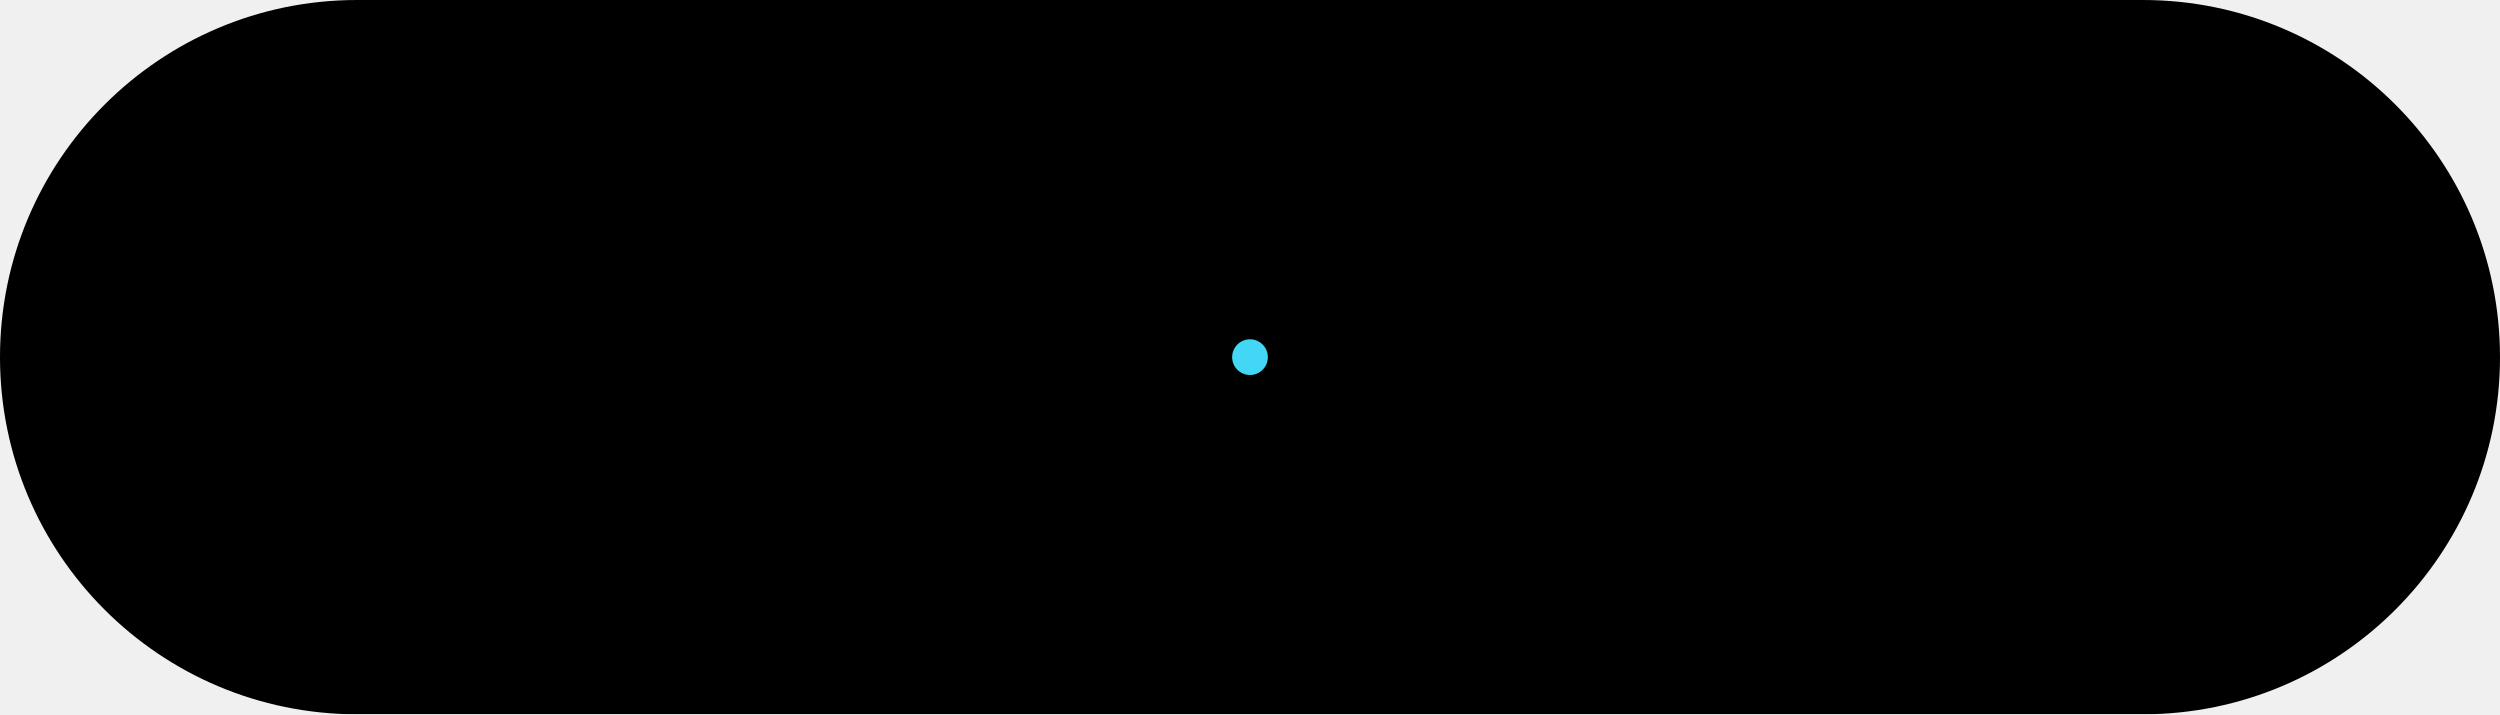
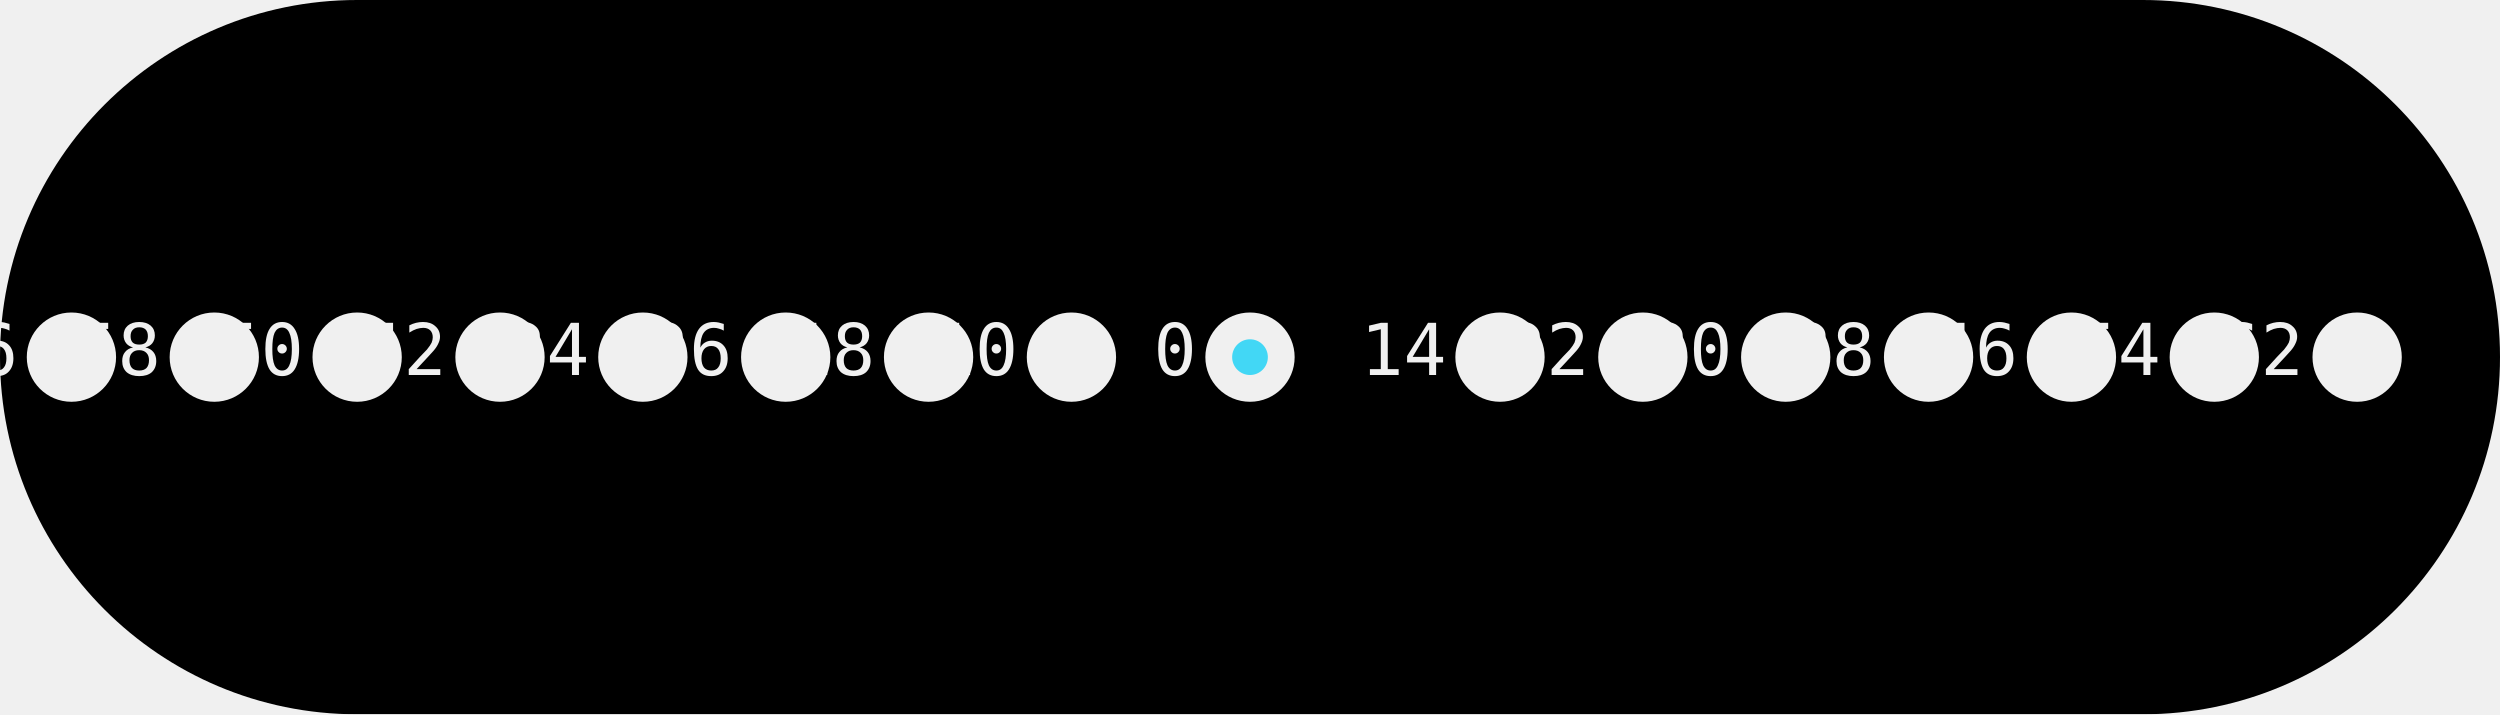
- <svg xmlns="http://www.w3.org/2000/svg">
+ <svg xmlns="http://www.w3.org/2000/svg" xmlns:ns1="http://nathanfriend.io/inspiral">
  <g>
    <style>
      text {
        font-family: monospace;
        font-size: 4px;
      }
    </style>
    <mask id="holes">
      <rect width="100%" height="100%" fill="white" />
+       <circle cx="70" cy="20" r="2.5" ns1:hole-name="0" ns1:hole-text-position-angle="0" ns1:hole-text-rotation-angle="0" />
+       <text x="67" y="21" text-anchor="end">0</text>
+       <circle cx="60" cy="20" r="2.5" ns1:hole-name="10" ns1:hole-text-position-angle="4.312388980384689" ns1:hole-text-rotation-angle="-1.5707963267948966" />
+       <text x="57" y="21" text-anchor="end">10</text>
+       <circle cx="52" cy="20" r="2.5" ns1:hole-name="18" ns1:hole-text-position-angle="4.71238898038469" ns1:hole-text-rotation-angle="-1.5707963267948966" />
+       <text x="49" y="21" text-anchor="end">18</text>
+       <circle cx="44" cy="20" r="2.5" ns1:hole-name="26" ns1:hole-text-position-angle="4.71238898038469" ns1:hole-text-rotation-angle="-1.5707963267948966" />
+       <text x="41" y="21" text-anchor="end">26</text>
+       <circle cx="36" cy="20" r="2.5" ns1:hole-name="34" ns1:hole-text-position-angle="4.71238898038469" ns1:hole-text-rotation-angle="-1.5707963267948966" />
+       <text x="33" y="21" text-anchor="end">34</text>
+       <circle cx="28" cy="20" r="2.5" ns1:hole-name="42" ns1:hole-text-position-angle="4.71238898038469" ns1:hole-text-rotation-angle="-1.5707963267948966" />
+       <text x="25" y="21" text-anchor="end">42</text>
+       <circle cx="20" cy="20" r="2.5" ns1:hole-name="50" ns1:hole-text-position-angle="4.71238898038469" ns1:hole-text-rotation-angle="-1.5707963267948966" />
+       <text x="17" y="21" text-anchor="end">50</text>
+       <circle cx="12" cy="20" r="2.5" ns1:hole-name="58" ns1:hole-text-position-angle="4.71238898038469" ns1:hole-text-rotation-angle="-1.5707963267948966" />
+       <text x="9" y="21" text-anchor="end">58</text>
+       <circle cx="4" cy="20" r="2.5" ns1:hole-name="66" ns1:hole-text-position-angle="4.71238898038469" ns1:hole-text-rotation-angle="-1.5707963267948966" />
+       <text x="1" y="21" text-anchor="end">66</text>
+       <circle cx="84" cy="20" r="2.5" ns1:hole-name="14" ns1:hole-text-position-angle="7.653981633974483" ns1:hole-text-rotation-angle="-4.71238898038469" />
+       <text x="81" y="21" text-anchor="end">14</text>
+       <circle cx="92" cy="20" r="2.5" ns1:hole-name="22" ns1:hole-text-position-angle="7.853981633974483" ns1:hole-text-rotation-angle="-4.71238898038469" />
+       <text x="89" y="21" text-anchor="end">22</text>
+       <circle cx="100" cy="20" r="2.5" ns1:hole-name="30" ns1:hole-text-position-angle="7.853981633974483" ns1:hole-text-rotation-angle="-4.71238898038469" />
+       <text x="97" y="21" text-anchor="end">30</text>
+       <circle cx="108" cy="20" r="2.5" ns1:hole-name="38" ns1:hole-text-position-angle="7.853981633974483" ns1:hole-text-rotation-angle="-4.71238898038469" />
+       <text x="105" y="21" text-anchor="end">38</text>
+       <circle cx="116" cy="20" r="2.5" ns1:hole-name="46" ns1:hole-text-position-angle="7.853981633974483" ns1:hole-text-rotation-angle="-4.71238898038469" />
+       <text x="113" y="21" text-anchor="end">46</text>
+       <circle cx="124" cy="20" r="2.5" ns1:hole-name="54" ns1:hole-text-position-angle="7.853981633974483" ns1:hole-text-rotation-angle="-4.71238898038469" />
+       <text x="121" y="21" text-anchor="end">54</text>
+       <circle cx="132" cy="20" r="2.5" ns1:hole-name="62" ns1:hole-text-position-angle="7.853981633974483" ns1:hole-text-rotation-angle="-4.71238898038469" />
+       <text x="129" y="21" text-anchor="end">62</text>
    </mask>
    <path mask="url(#holes)" d="M 140 20              A 20 20 0 0 0 120 0              L 20 0              A 20 20 0 0 0 0 20              A 20 20 0 0 0 20 40              L 120 40              A 20 20 0 0 0 140 20              Z" />
    <circle id="center-point" cx="70" cy="20" r="1" fill="#42d7f5" />
  </g>
</svg>
